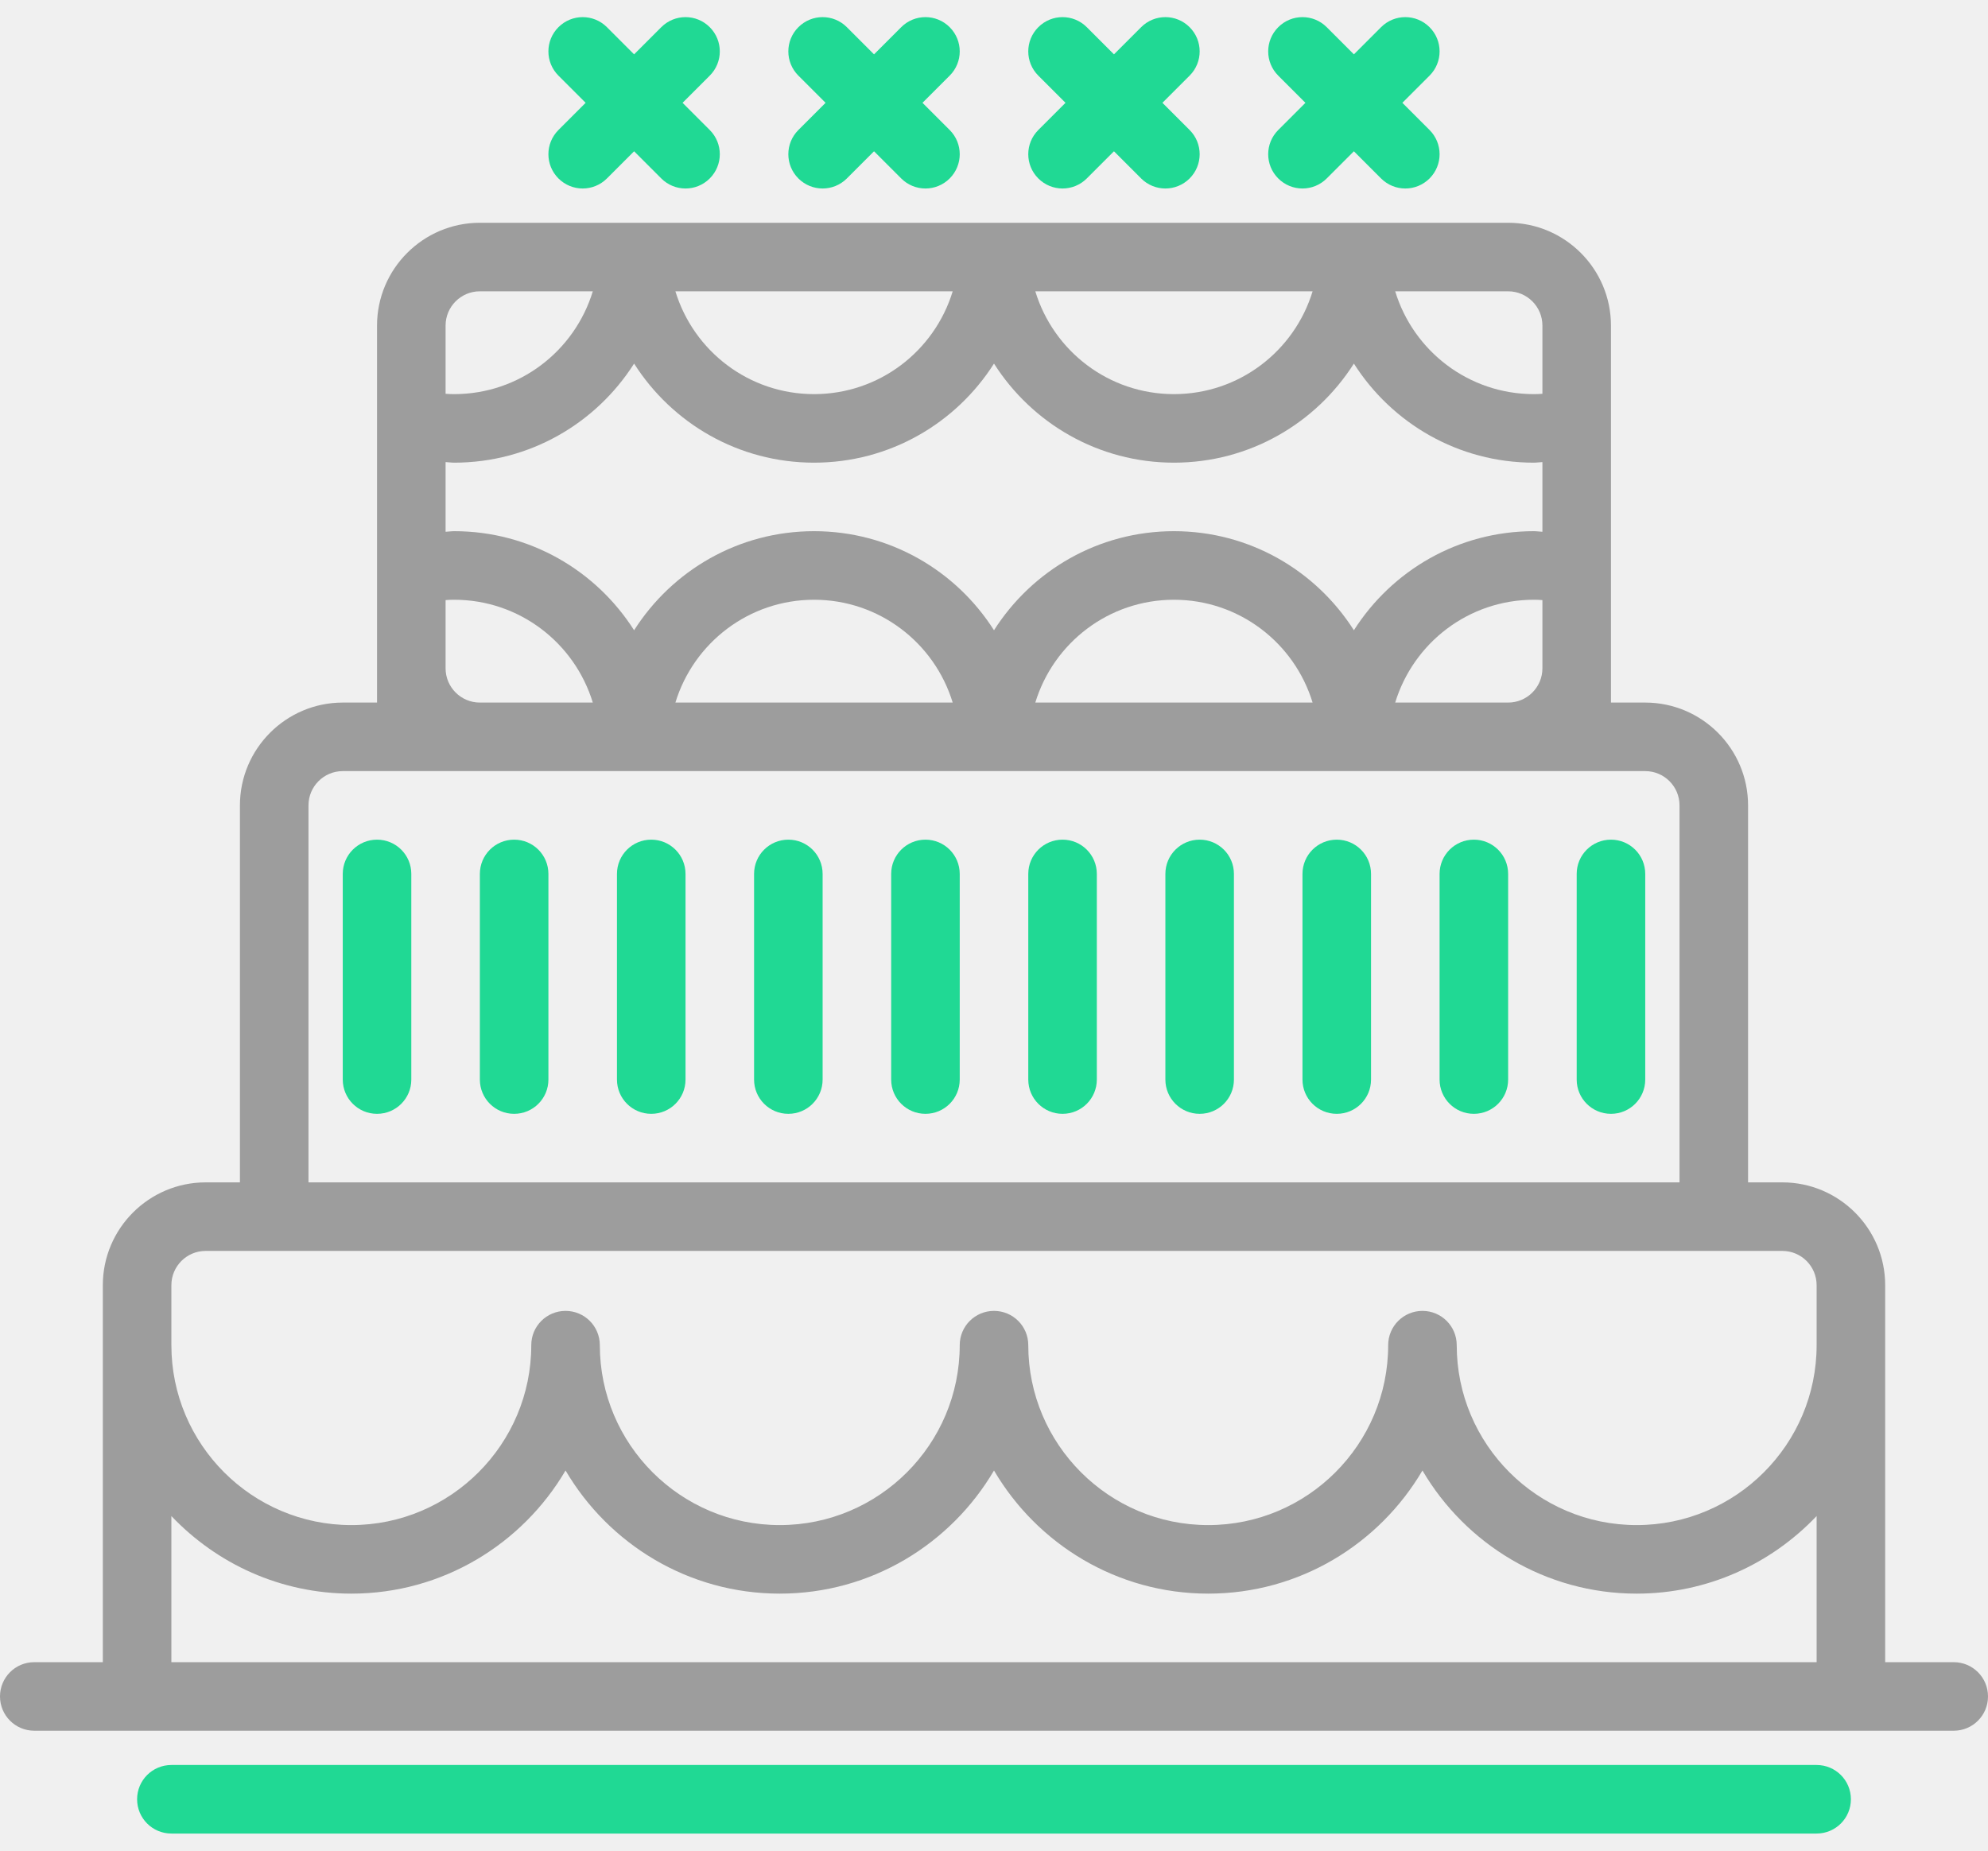
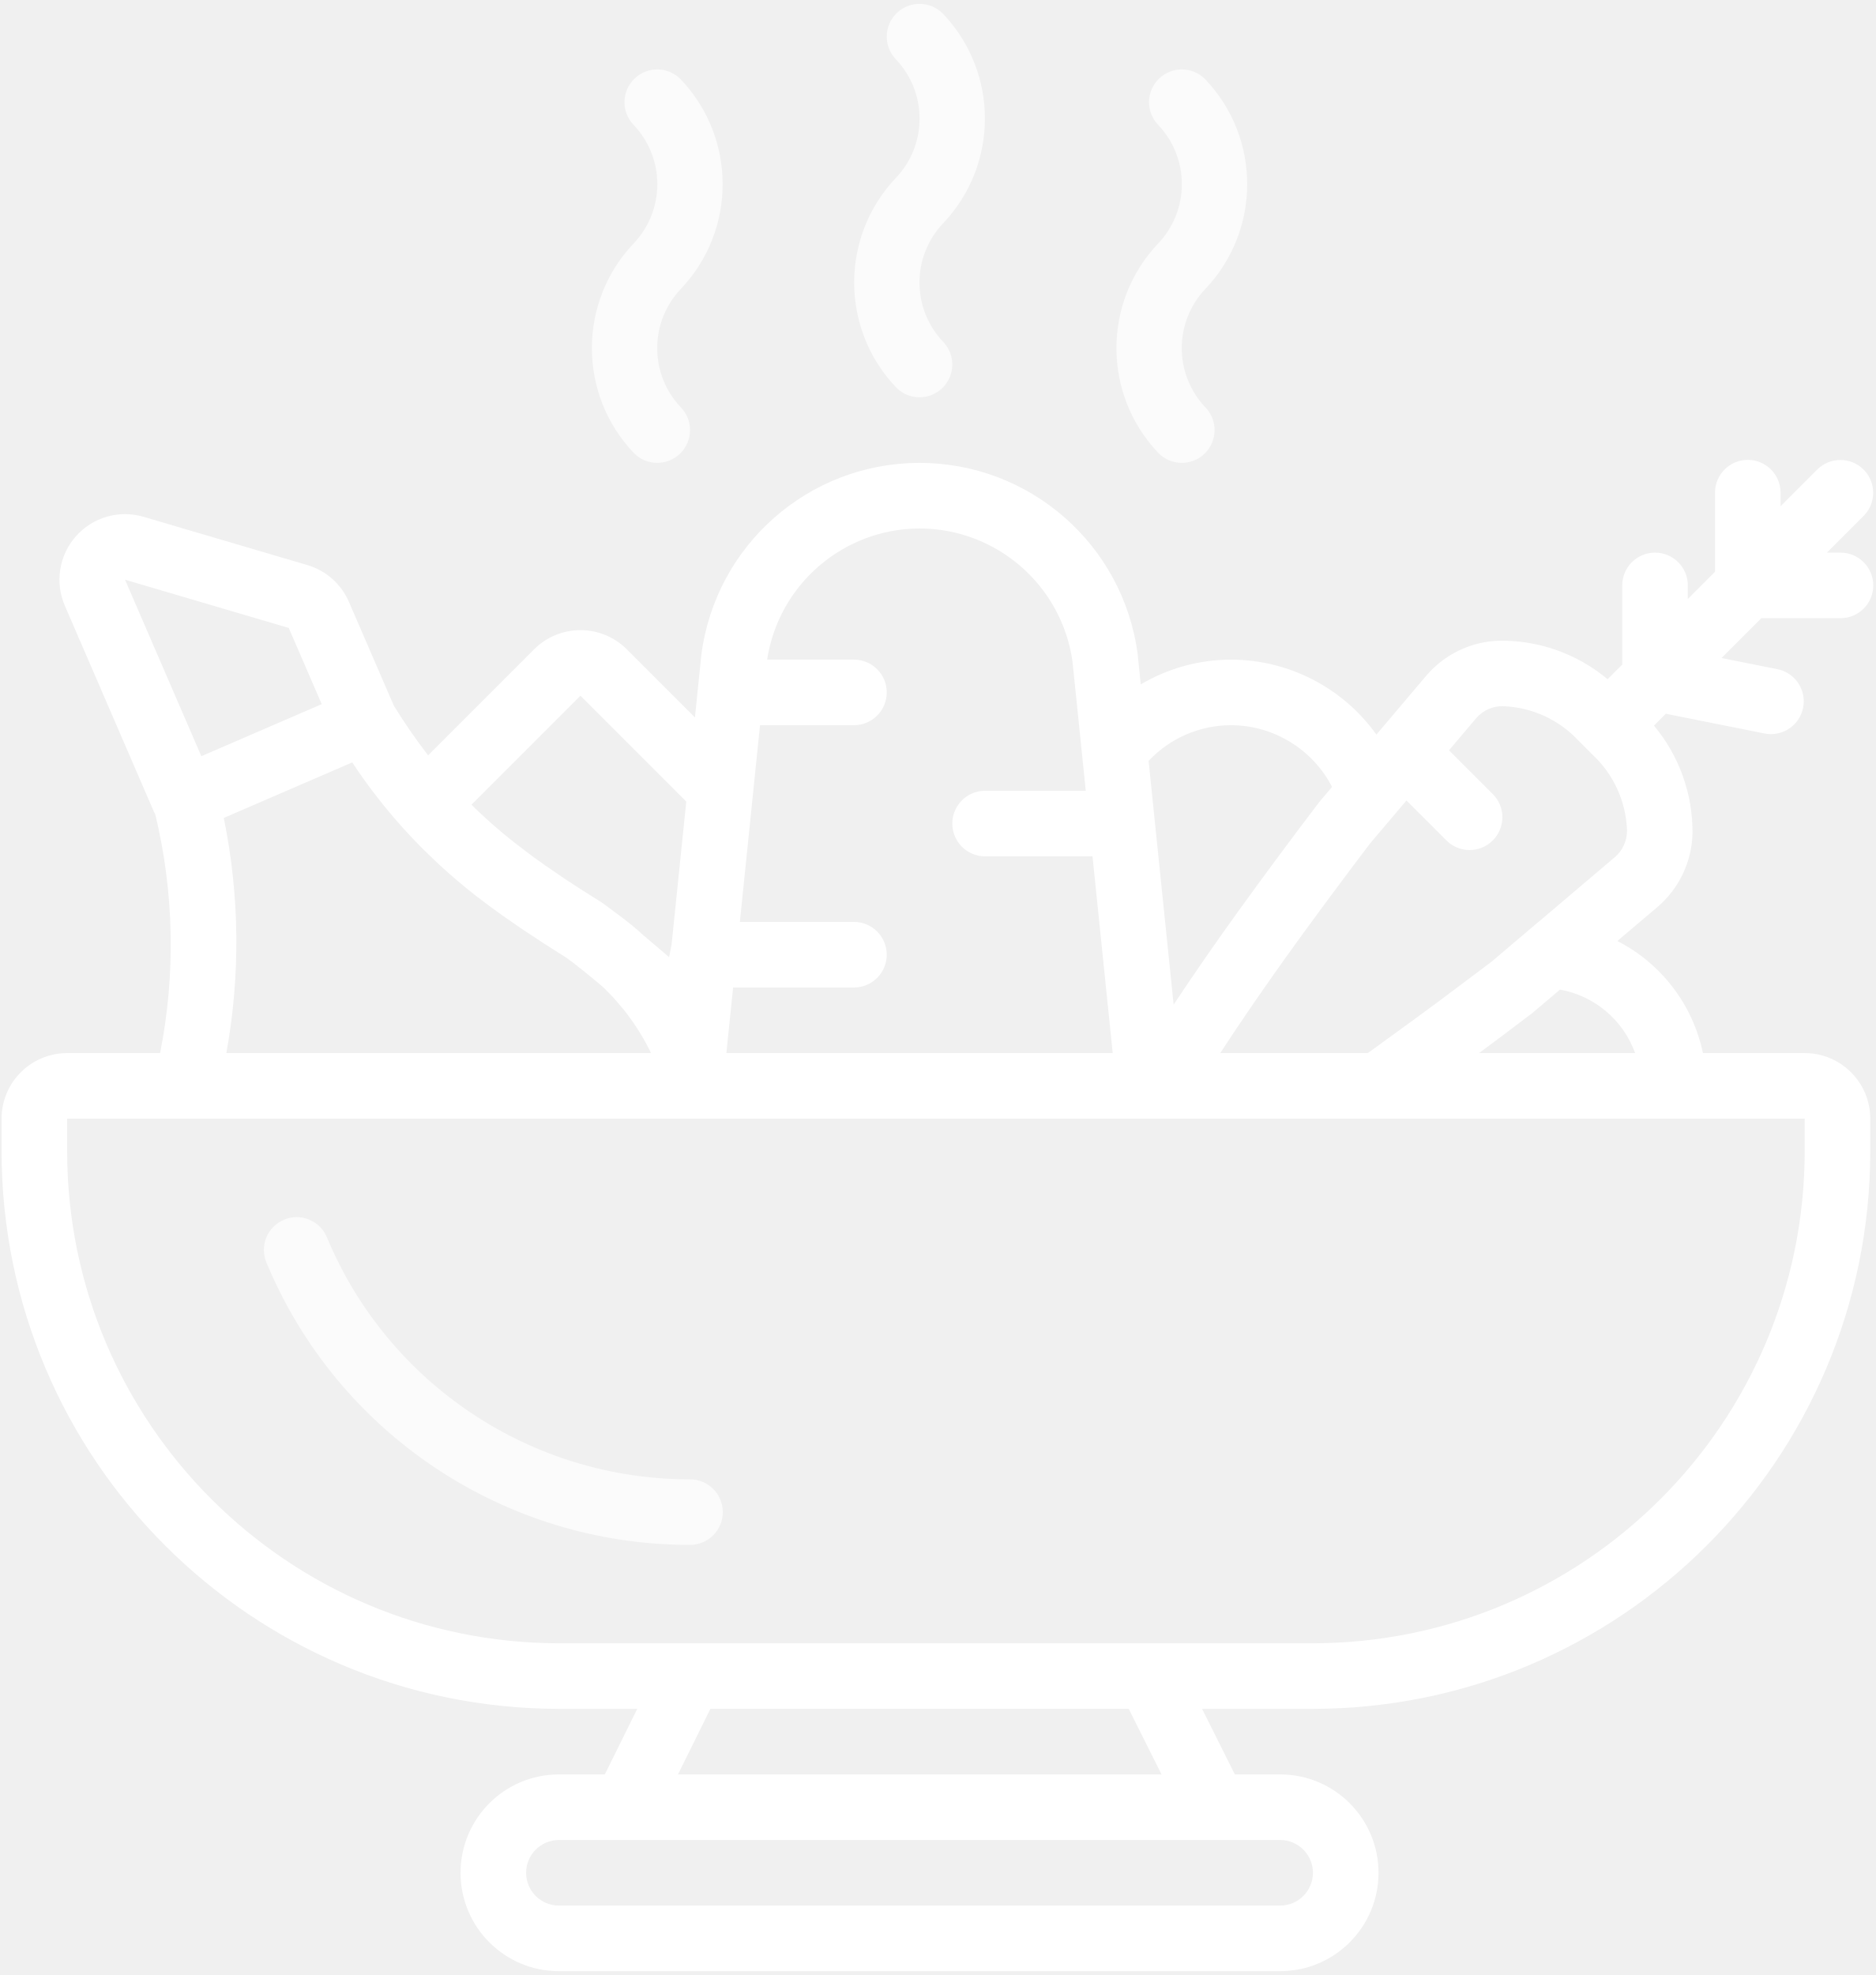
- <svg xmlns="http://www.w3.org/2000/svg" width="58" height="54" viewBox="0 0 58 54" fill="none">
-   <path fill-rule="evenodd" clip-rule="evenodd" d="M57 48.5H55V37.5C55 35.846 53.654 34.5 52 34.5H51V23.5C51 21.846 49.654 20.5 48 20.5H47V19.5V16.666V12.334V9.5C47 7.846 45.654 6.5 44 6.5H39.525H39.474H29.025H28.974H18.525H18.474H14C12.346 6.5 11 7.846 11 9.5V12.334V16.666V19.5V20.5H10C8.346 20.5 7 21.846 7 23.5V34.5H6C4.346 34.5 3 35.846 3 37.5V48.5H1C0.447 48.5 0 48.947 0 49.5C0 50.053 0.447 50.5 1 50.5H4H54H57C57.553 50.5 58 50.053 58 49.5C58 48.947 57.553 48.5 57 48.5ZM18.5 10.609C19.608 12.351 21.546 13.5 23.75 13.5C25.954 13.5 27.892 12.351 29 10.609C30.108 12.351 32.046 13.5 34.25 13.5C36.454 13.5 38.392 12.351 39.5 10.609C40.608 12.351 42.546 13.5 44.75 13.5C44.798 13.5 44.847 13.495 44.897 13.491C44.931 13.488 44.966 13.485 45 13.483V15.516C44.966 15.514 44.932 15.511 44.897 15.508L44.897 15.508L44.897 15.508L44.897 15.508L44.897 15.508L44.897 15.508L44.897 15.508L44.897 15.508C44.847 15.504 44.798 15.499 44.75 15.499C42.546 15.499 40.608 16.648 39.5 18.39C38.392 16.648 36.454 15.499 34.25 15.499C32.046 15.499 30.108 16.648 29 18.39C27.892 16.648 25.954 15.499 23.75 15.499C21.546 15.499 19.608 16.648 18.5 18.39C17.392 16.648 15.454 15.499 13.25 15.499C13.202 15.499 13.153 15.504 13.103 15.508L13.103 15.508L13.103 15.508L13.103 15.508L13.103 15.508L13.103 15.508L13.103 15.508L13.103 15.508L13.103 15.508L13.103 15.508L13.103 15.508L13.103 15.508C13.068 15.511 13.034 15.514 13 15.516V13.483C13.034 13.485 13.069 13.488 13.103 13.491L13.103 13.491C13.153 13.495 13.202 13.5 13.25 13.5C15.454 13.5 17.392 12.351 18.5 10.609ZM13 17.51V19.5C13 20.052 13.448 20.5 14 20.5H17.295C16.762 18.754 15.148 17.5 13.25 17.5C13.168 17.5 13.085 17.503 13 17.51ZM23.75 17.5C25.648 17.5 27.262 18.754 27.795 20.5H19.705C20.238 18.754 21.852 17.5 23.75 17.5ZM38.295 20.5C37.762 18.754 36.148 17.5 34.25 17.5C32.352 17.5 30.738 18.754 30.205 20.5H38.295ZM44.75 17.5C44.832 17.5 44.915 17.503 45 17.51V19.5C45 20.052 44.552 20.5 44 20.5H40.705C41.238 18.754 42.852 17.5 44.75 17.5ZM45 9.5C45 8.948 44.552 8.5 44 8.5H40.705C41.237 10.246 42.852 11.5 44.75 11.5C44.832 11.5 44.915 11.497 45 11.49V9.5ZM38.295 8.5C37.763 10.246 36.149 11.5 34.25 11.5C32.351 11.5 30.737 10.246 30.205 8.5H38.295ZM23.75 11.5C25.649 11.5 27.263 10.246 27.795 8.5H19.705C20.237 10.246 21.851 11.5 23.75 11.5ZM13 9.5C13 8.948 13.448 8.5 14 8.5H17.295C16.763 10.246 15.149 11.5 13.25 11.5C13.168 11.5 13.085 11.497 13 11.49V9.5ZM10 22.5C9.448 22.5 9 22.948 9 23.5V34.5H49V23.5C49 22.948 48.552 22.5 48 22.5H46H44H39.526H39.475H29.026H28.975H18.526H18.475H14H12H10ZM5 37.5C5 36.948 5.448 36.5 6 36.5H8H50H52C52.552 36.5 53 36.948 53 37.5V39.25C53 42.145 50.645 44.5 47.75 44.5C44.855 44.5 42.5 42.145 42.5 39.25C42.5 38.697 42.053 38.25 41.5 38.25C40.947 38.25 40.5 38.697 40.5 39.25C40.5 42.145 38.145 44.5 35.25 44.5C32.355 44.5 30 42.145 30 39.25C30 38.697 29.553 38.25 29 38.25C28.447 38.25 28 38.697 28 39.25C28 42.145 25.645 44.5 22.75 44.5C19.855 44.5 17.5 42.145 17.5 39.25C17.5 38.697 17.053 38.25 16.5 38.25C15.947 38.25 15.5 38.697 15.5 39.25C15.5 42.145 13.145 44.5 10.25 44.5C7.355 44.5 5 42.145 5 39.25V37.5ZM5 44.236V48.5H53V44.236C51.678 45.627 49.816 46.5 47.75 46.5C45.086 46.5 42.76 45.053 41.5 42.907C40.24 45.052 37.914 46.5 35.25 46.5C32.586 46.5 30.26 45.053 29 42.907C27.74 45.052 25.414 46.5 22.75 46.5C20.086 46.5 17.76 45.053 16.5 42.907C15.24 45.052 12.914 46.5 10.25 46.5C8.184 46.5 6.322 45.627 5 44.236Z" fill="#9D9D9D" />
-   <path d="M53 51.5H5C4.447 51.5 4 51.947 4 52.5C4 53.053 4.447 53.5 5 53.5H53C53.553 53.5 54 53.053 54 52.5C54 51.947 53.553 51.5 53 51.5Z" fill="#20D994" />
-   <path d="M11 24.5C10.447 24.5 10 24.947 10 25.5V31.5C10 32.053 10.447 32.5 11 32.5C11.553 32.5 12 32.053 12 31.5V25.5C12 24.947 11.553 24.5 11 24.5Z" fill="#20D994" />
-   <path d="M15 24.5C14.447 24.5 14 24.947 14 25.5V31.5C14 32.053 14.447 32.5 15 32.5C15.553 32.5 16 32.053 16 31.5V25.5C16 24.947 15.553 24.5 15 24.5Z" fill="#20D994" />
-   <path d="M19 24.5C18.447 24.5 18 24.947 18 25.5V31.5C18 32.053 18.447 32.5 19 32.5C19.553 32.5 20 32.053 20 31.5V25.5C20 24.947 19.553 24.5 19 24.5Z" fill="#20D994" />
-   <path d="M23 24.5C22.447 24.5 22 24.947 22 25.5V31.5C22 32.053 22.447 32.5 23 32.5C23.553 32.5 24 32.053 24 31.5V25.5C24 24.947 23.553 24.5 23 24.5Z" fill="#20D994" />
-   <path d="M27 24.5C26.447 24.5 26 24.947 26 25.5V31.5C26 32.053 26.447 32.5 27 32.5C27.553 32.5 28 32.053 28 31.5V25.5C28 24.947 27.553 24.5 27 24.5Z" fill="#20D994" />
-   <path d="M31 24.5C30.447 24.5 30 24.947 30 25.5V31.5C30 32.053 30.447 32.5 31 32.5C31.553 32.5 32 32.053 32 31.5V25.5C32 24.947 31.553 24.5 31 24.5Z" fill="#20D994" />
-   <path d="M35 24.5C34.447 24.5 34 24.947 34 25.5V31.5C34 32.053 34.447 32.5 35 32.5C35.553 32.5 36 32.053 36 31.5V25.5C36 24.947 35.553 24.5 35 24.5Z" fill="#20D994" />
-   <path d="M39 24.5C38.447 24.5 38 24.947 38 25.5V31.5C38 32.053 38.447 32.5 39 32.5C39.553 32.5 40 32.053 40 31.5V25.5C40 24.947 39.553 24.5 39 24.5Z" fill="#20D994" />
-   <path d="M43 24.5C42.447 24.5 42 24.947 42 25.5V31.5C42 32.053 42.447 32.5 43 32.5C43.553 32.5 44 32.053 44 31.5V25.5C44 24.947 43.553 24.5 43 24.5Z" fill="#20D994" />
-   <path d="M47 24.5C46.447 24.5 46 24.947 46 25.5V31.5C46 32.053 46.447 32.5 47 32.5C47.553 32.5 48 32.053 48 31.5V25.5C48 24.947 47.553 24.5 47 24.5Z" fill="#20D994" />
-   <path d="M16.293 5.207C16.488 5.402 16.744 5.5 17 5.5C17.256 5.5 17.512 5.402 17.707 5.207L18.5 4.414L19.293 5.207C19.488 5.402 19.744 5.5 20 5.5C20.256 5.5 20.512 5.402 20.707 5.207C21.098 4.816 21.098 4.184 20.707 3.793L19.914 3L20.707 2.207C21.098 1.816 21.098 1.184 20.707 0.793C20.316 0.402 19.684 0.402 19.293 0.793L18.5 1.586L17.707 0.793C17.316 0.402 16.684 0.402 16.293 0.793C15.902 1.184 15.902 1.816 16.293 2.207L17.086 3L16.293 3.793C15.902 4.184 15.902 4.816 16.293 5.207Z" fill="#20D994" />
-   <path d="M23.293 5.207C23.488 5.402 23.744 5.5 24 5.5C24.256 5.5 24.512 5.402 24.707 5.207L25.5 4.414L26.293 5.207C26.488 5.402 26.744 5.5 27 5.5C27.256 5.5 27.512 5.402 27.707 5.207C28.098 4.816 28.098 4.184 27.707 3.793L26.914 3L27.707 2.207C28.098 1.816 28.098 1.184 27.707 0.793C27.316 0.402 26.684 0.402 26.293 0.793L25.5 1.586L24.707 0.793C24.316 0.402 23.684 0.402 23.293 0.793C22.902 1.184 22.902 1.816 23.293 2.207L24.086 3L23.293 3.793C22.902 4.184 22.902 4.816 23.293 5.207Z" fill="#20D994" />
-   <path d="M30.293 5.207C30.488 5.402 30.744 5.5 31 5.5C31.256 5.5 31.512 5.402 31.707 5.207L32.5 4.414L33.293 5.207C33.488 5.402 33.744 5.5 34 5.5C34.256 5.5 34.512 5.402 34.707 5.207C35.098 4.816 35.098 4.184 34.707 3.793L33.914 3L34.707 2.207C35.098 1.816 35.098 1.184 34.707 0.793C34.316 0.402 33.684 0.402 33.293 0.793L32.5 1.586L31.707 0.793C31.316 0.402 30.684 0.402 30.293 0.793C29.902 1.184 29.902 1.816 30.293 2.207L31.086 3L30.293 3.793C29.902 4.184 29.902 4.816 30.293 5.207Z" fill="#20D994" />
-   <path d="M37.293 5.207C37.488 5.402 37.744 5.5 38 5.5C38.256 5.5 38.512 5.402 38.707 5.207L39.5 4.414L40.293 5.207C40.488 5.402 40.744 5.5 41 5.5C41.256 5.5 41.512 5.402 41.707 5.207C42.098 4.816 42.098 4.184 41.707 3.793L40.914 3L41.707 2.207C42.098 1.816 42.098 1.184 41.707 0.793C41.316 0.402 40.684 0.402 40.293 0.793L39.5 1.586L38.707 0.793C38.316 0.402 37.684 0.402 37.293 0.793C36.902 1.184 36.902 1.816 37.293 2.207L38.086 3L37.293 3.793C36.902 4.184 36.902 4.816 37.293 5.207Z" fill="#20D994" />
+ <svg xmlns="http://www.w3.org/2000/svg" width="171" height="180" viewBox="0 0 171 180" fill="none">
+   <path opacity="0.7" d="M62.898 140.802C64.549 140.802 65.886 139.464 65.886 137.813C65.886 136.163 64.549 134.825 62.898 134.825C48.416 134.839 35.352 126.128 29.796 112.754C29.155 111.237 27.409 110.524 25.89 111.159C24.37 111.794 23.651 113.538 24.28 115.06C30.764 130.66 46.004 140.819 62.898 140.802Z" fill="white" />
+   <path fill-rule="evenodd" clip-rule="evenodd" d="M164.501 95.977H155.224C154.302 91.567 151.434 87.812 147.422 85.762L151.019 82.715C153.017 81.041 154.202 78.591 154.273 75.985C154.314 72.386 153.068 68.892 150.76 66.13L151.842 65.049L160.839 66.849C161.886 67.058 162.965 66.694 163.67 65.892C164.375 65.09 164.598 63.973 164.256 62.962C163.915 61.95 163.059 61.198 162.012 60.989L156.92 59.97L160.548 56.342H167.764C169.414 56.342 170.752 55.004 170.752 53.353C170.752 51.703 169.414 50.365 167.764 50.365H166.525L169.877 47.014C171.035 45.845 171.031 43.96 169.868 42.797C168.704 41.633 166.819 41.63 165.651 42.788L162.301 46.138V44.901C162.301 43.25 160.963 41.913 159.313 41.913C157.662 41.913 156.324 43.251 156.324 44.901V52.115L153.847 54.592V53.354C153.847 51.703 152.509 50.366 150.859 50.366C149.208 50.366 147.87 51.703 147.87 53.354V60.569L146.535 61.905C143.774 59.594 140.278 58.348 136.679 58.392C134.094 58.46 131.661 59.628 129.99 61.602L125.461 66.949C122.4 62.671 117.467 60.128 112.206 60.117C109.312 60.121 106.472 60.901 103.982 62.378L103.696 59.592C102.366 49.612 93.842 42.165 83.773 42.188C73.706 42.21 65.215 49.695 63.929 59.681L63.343 65.388L57.135 59.18C54.8 56.848 51.018 56.848 48.684 59.18L39.021 68.842C37.904 67.388 36.862 65.878 35.899 64.318L31.81 54.866C31.11 53.234 29.718 51.999 28.014 51.499L28.011 51.498L13.086 47.102C10.862 46.446 8.459 47.135 6.921 48.872C5.384 50.608 4.99 53.077 5.91 55.206L7.069 57.882C7.126 58.064 7.203 58.24 7.296 58.407L14.052 74.036C14.066 74.068 14.086 74.096 14.105 74.123C14.121 74.145 14.137 74.168 14.15 74.194C15.872 81.337 16.023 88.769 14.593 95.977H6.12C2.82 95.981 0.147 98.655 0.143 101.954V104.942C0.174 132.986 22.901 155.712 50.945 155.744H58.086L55.129 161.72H50.945C45.993 161.72 41.98 165.734 41.98 170.685C41.98 175.637 45.993 179.65 50.945 179.65H116.688C121.639 179.65 125.653 175.637 125.653 170.685C125.653 165.734 121.639 161.72 116.688 161.72H112.558L109.57 155.744H119.676C147.72 155.713 170.446 132.986 170.478 104.942V101.954C170.474 98.654 167.8 95.981 164.501 95.977ZM149.043 95.977H134.819C136.36 94.837 137.971 93.628 139.695 92.31L142.197 90.191C145.348 90.76 147.956 92.965 149.043 95.977ZM128.202 72.956L124.914 76.834C123.631 78.52 122.425 80.131 121.257 81.706C120.996 82.058 120.738 82.406 120.483 82.751C119.334 84.309 118.225 85.827 117.195 87.268L117.154 87.324C116.129 88.758 115.181 90.116 114.277 91.43L114.177 91.575C114.04 91.774 113.903 91.973 113.77 92.168C112.873 93.484 112.024 94.75 111.254 95.938L111.229 95.976H124.681C124.95 95.785 125.235 95.576 125.52 95.368C125.74 95.208 125.959 95.047 126.172 94.895L126.172 94.891L127.127 94.201C128.435 93.254 129.784 92.267 131.172 91.24C132.18 90.492 133.215 89.713 134.257 88.926C134.476 88.761 134.691 88.601 134.905 88.441L134.908 88.438L134.909 88.438C135.25 88.183 135.59 87.929 135.951 87.653L140.224 84.027L140.23 84.028L147.199 78.118C147.909 77.51 148.314 76.618 148.305 75.683C148.214 73.024 147.057 70.514 145.094 68.718L144.524 68.148L144.52 68.145L144.517 68.14L143.945 67.569C142.151 65.605 139.64 64.448 136.982 64.362C136.067 64.349 135.192 64.736 134.586 65.422L132.078 68.381L136.068 72.371C137.235 73.538 137.235 75.43 136.068 76.597C134.902 77.763 133.01 77.763 131.843 76.597L128.202 72.956ZM112.205 66.094C116.085 66.104 119.636 68.272 121.418 71.719L120.257 73.092C119.023 74.711 117.861 76.261 116.732 77.778C116.457 78.148 116.189 78.511 115.92 78.875C114.971 80.159 114.06 81.405 113.187 82.614C113.119 82.709 113.049 82.805 112.979 82.901C112.891 83.021 112.804 83.141 112.72 83.258C111.708 84.668 110.752 86.022 109.851 87.322C109.775 87.431 109.702 87.538 109.629 87.644L109.629 87.644L109.629 87.645C109.562 87.743 109.495 87.841 109.426 87.94C108.679 89.025 107.972 90.07 107.305 91.074C107.257 91.147 107.204 91.223 107.152 91.3C107.092 91.388 107.032 91.476 106.978 91.557L104.971 72.016L104.697 69.346C106.645 67.274 109.361 66.097 112.205 66.094ZM77.84 90H66.824L66.21 95.977H101.425L100.141 83.472L99.584 78.047H89.793C88.143 78.047 86.805 76.709 86.805 75.058C86.805 73.408 88.143 72.07 89.793 72.07H98.969L97.76 60.291C96.778 53.342 90.835 48.173 83.816 48.164C76.875 48.187 70.983 53.257 69.924 60.117H77.84C79.49 60.117 80.828 61.455 80.828 63.105C80.828 64.756 79.49 66.094 77.84 66.094H69.277L68.646 72.243L68.647 72.25L67.439 84.023H77.84C79.49 84.023 80.828 85.361 80.828 87.012C80.828 88.662 79.49 90 77.84 90ZM52.909 63.406L62.555 73.052L61.216 86.087L60.989 87.235C60.258 86.602 59.507 85.965 58.769 85.347C57.937 84.578 57.057 83.864 56.134 83.207C55.533 82.74 55.001 82.342 54.663 82.132C53.571 81.456 52.526 80.788 51.513 80.117C51.41 80.049 51.312 79.98 51.214 79.912L51.213 79.912C51.132 79.855 51.05 79.798 50.965 79.741C50.133 79.181 49.318 78.619 48.535 78.045C48.448 77.981 48.364 77.916 48.279 77.851C48.208 77.796 48.136 77.741 48.063 77.687C47.272 77.095 46.5 76.493 45.754 75.869C45.671 75.8 45.59 75.73 45.509 75.659C45.456 75.613 45.404 75.568 45.351 75.523C44.602 74.882 43.872 74.219 43.163 73.526C43.14 73.504 43.117 73.482 43.095 73.46L43.057 73.422L43.016 73.382L42.973 73.339L52.909 63.406ZM39.735 78.518C36.846 75.817 34.286 72.785 32.107 69.484L27.669 71.403L20.399 74.546C21.843 81.609 21.923 88.883 20.632 95.976H59.341C58.239 93.688 56.727 91.622 54.879 89.88C53.87 89.034 52.944 88.278 52.287 87.773C52.176 87.697 52.07 87.615 51.964 87.534C51.817 87.422 51.669 87.31 51.511 87.211C50.207 86.402 48.986 85.609 47.8 84.815C47.548 84.646 47.297 84.473 47.048 84.302L47.048 84.302L47.047 84.302L47.047 84.301L47.047 84.301L46.904 84.203C45.782 83.433 44.698 82.654 43.666 81.859C43.629 81.831 43.591 81.802 43.552 81.774L43.552 81.774L43.552 81.774C43.528 81.756 43.504 81.738 43.48 81.721C43.464 81.708 43.447 81.696 43.431 81.684C42.255 80.768 41.136 79.812 40.054 78.819C39.993 78.763 39.932 78.705 39.872 78.647C39.826 78.604 39.781 78.561 39.735 78.518ZM12.677 55.796L12.657 55.747L11.396 52.834L26.32 57.23L29.326 64.176L18.353 68.92L12.677 55.796ZM119.676 170.685C119.675 169.035 118.338 167.698 116.688 167.697H50.945C49.294 167.697 47.956 169.034 47.956 170.685C47.956 172.335 49.294 173.673 50.945 173.673H116.688C118.337 173.672 119.674 172.335 119.676 170.685ZM61.798 161.72L64.754 155.743H102.888L105.876 161.72H61.798ZM119.676 149.767C144.421 149.739 164.473 129.686 164.501 104.942V101.953H6.12V104.942C6.147 129.686 26.2 149.739 50.945 149.767H119.676Z" fill="white" />
+   <path opacity="0.7" d="M57.759 41.274C58.905 42.461 60.797 42.495 61.985 41.35C63.173 40.204 63.207 38.312 62.061 37.124C59.189 34.099 59.189 29.356 62.061 26.332C67.141 20.982 67.141 12.59 62.061 7.24C60.915 6.052 59.023 6.018 57.835 7.164C56.647 8.31 56.613 10.202 57.759 11.39C60.631 14.414 60.631 19.158 57.759 22.182C52.681 27.533 52.681 35.923 57.759 41.274Z" fill="white" />
+   <path opacity="0.7" d="M81.665 35.297C82.811 36.485 84.703 36.519 85.891 35.373C87.079 34.227 87.113 32.335 85.967 31.147C83.096 28.123 83.096 23.379 85.967 20.355C91.048 15.005 91.048 6.613 85.967 1.263C84.821 0.076 82.929 0.042 81.741 1.187C80.553 2.333 80.519 4.225 81.665 5.413C84.537 8.438 84.537 13.181 81.665 16.205C76.588 21.556 76.588 29.946 81.665 35.297Z" fill="white" />
+   <path opacity="0.7" d="M105.572 41.274C106.718 42.461 108.61 42.495 109.798 41.35C110.986 40.204 111.02 38.312 109.874 37.124C107.002 34.099 107.002 29.356 109.874 26.332C114.955 20.982 114.955 12.59 109.874 7.24C108.728 6.052 106.836 6.018 105.648 7.164C104.46 8.31 104.426 10.202 105.572 11.39C108.444 14.414 108.444 19.158 105.572 22.182C100.494 27.533 100.494 35.923 105.572 41.274Z" fill="white" />
</svg>
